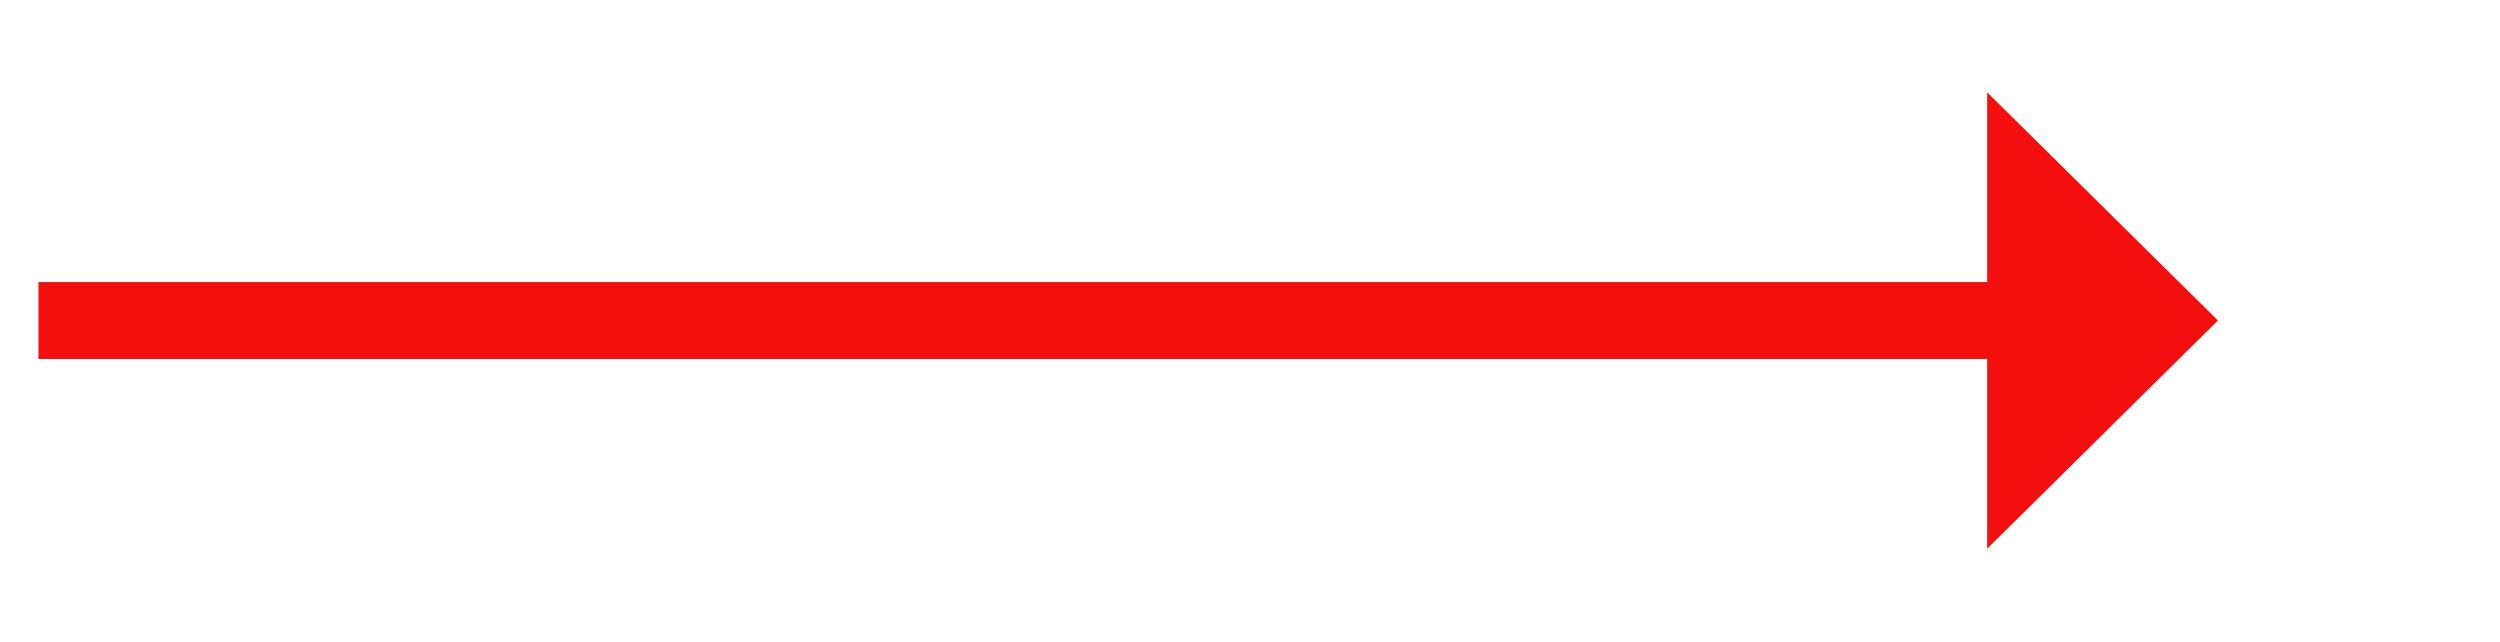
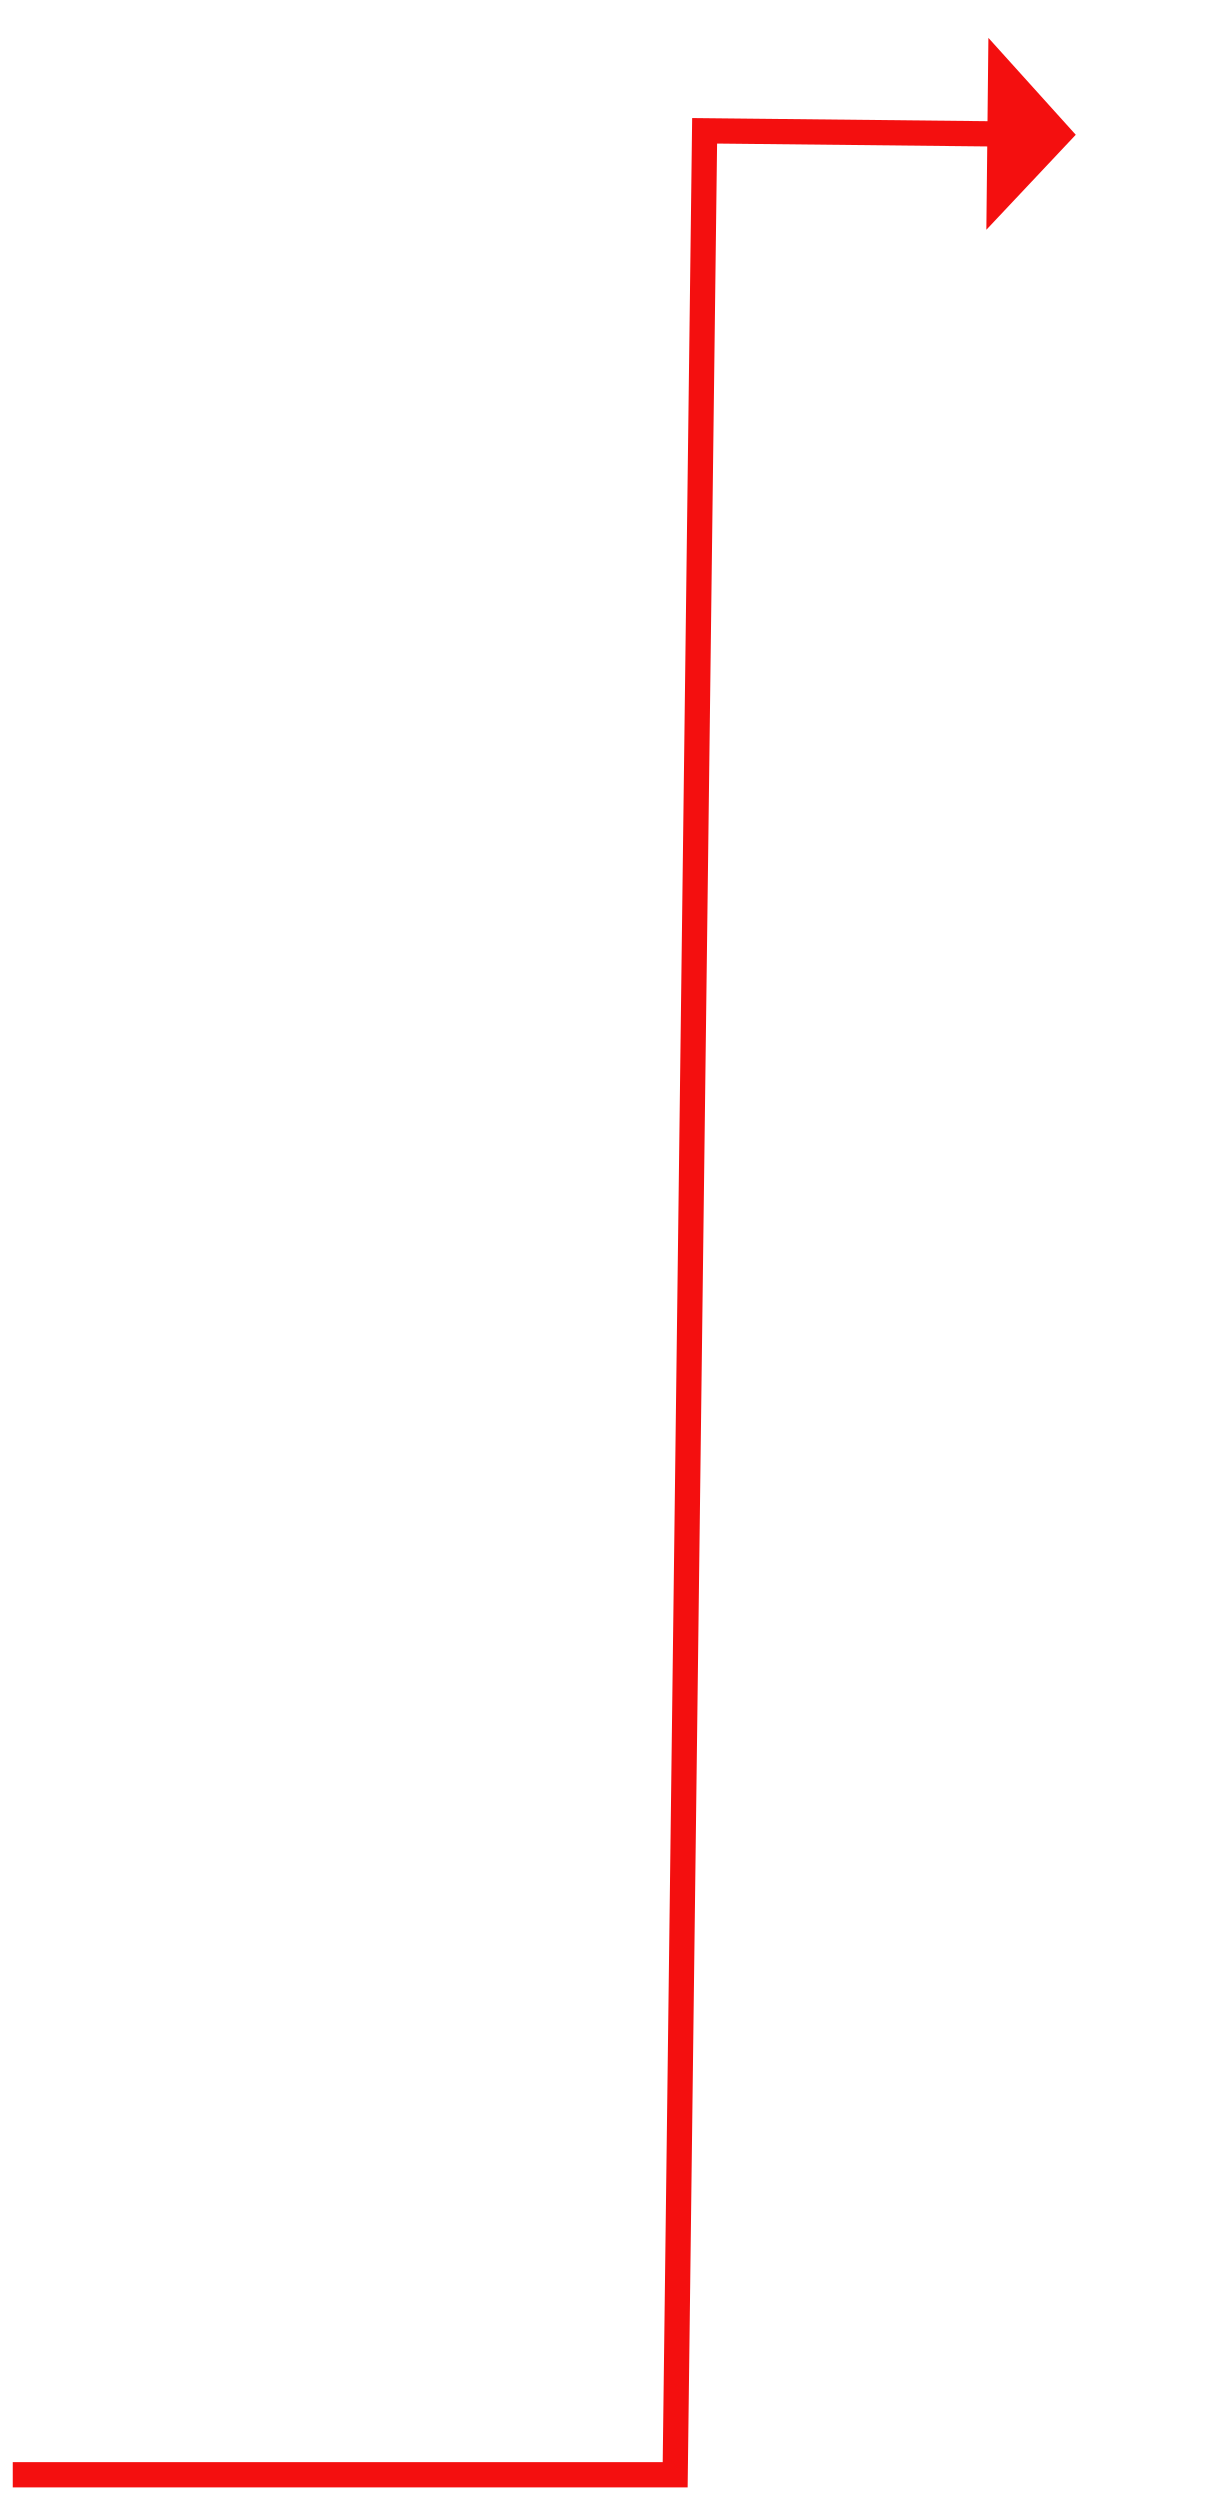
- <svg xmlns="http://www.w3.org/2000/svg" version="1.1" width="97.5px" height="25px">
-   <g transform="matrix(1 0 0 1 -1234.5 -1199 )">
-     <path d="M 1312 1220.4  L 1321 1211.5  L 1312 1202.6  L 1312 1220.4  Z " fill-rule="nonzero" fill="#f40f0f" stroke="none" />
-     <path d="M 1236 1211.5  L 1314 1211.5  " stroke-width="3" stroke="#f40f0f" fill="none" />
+ <svg xmlns="http://www.w3.org/2000/svg" version="1.1" width="96px" height="198px">
+   <g transform="matrix(1 0 0 1 -946 -1662 )">
+     <path d="M 0.01 186  L 52.474 186  L 54.806 0.36  L 78.2 0.609  " stroke-width="2" stroke="#f40f0f" fill="none" transform="matrix(1 0 0 1 947 1672 )" />
+     <path d="M 77.119 8.198  L 84.2 0.673  L 77.281 -7.001  L 77.119 8.198  Z " fill-rule="nonzero" fill="#f40f0f" stroke="none" transform="matrix(1 0 0 1 947 1672 )" />
  </g>
</svg>
